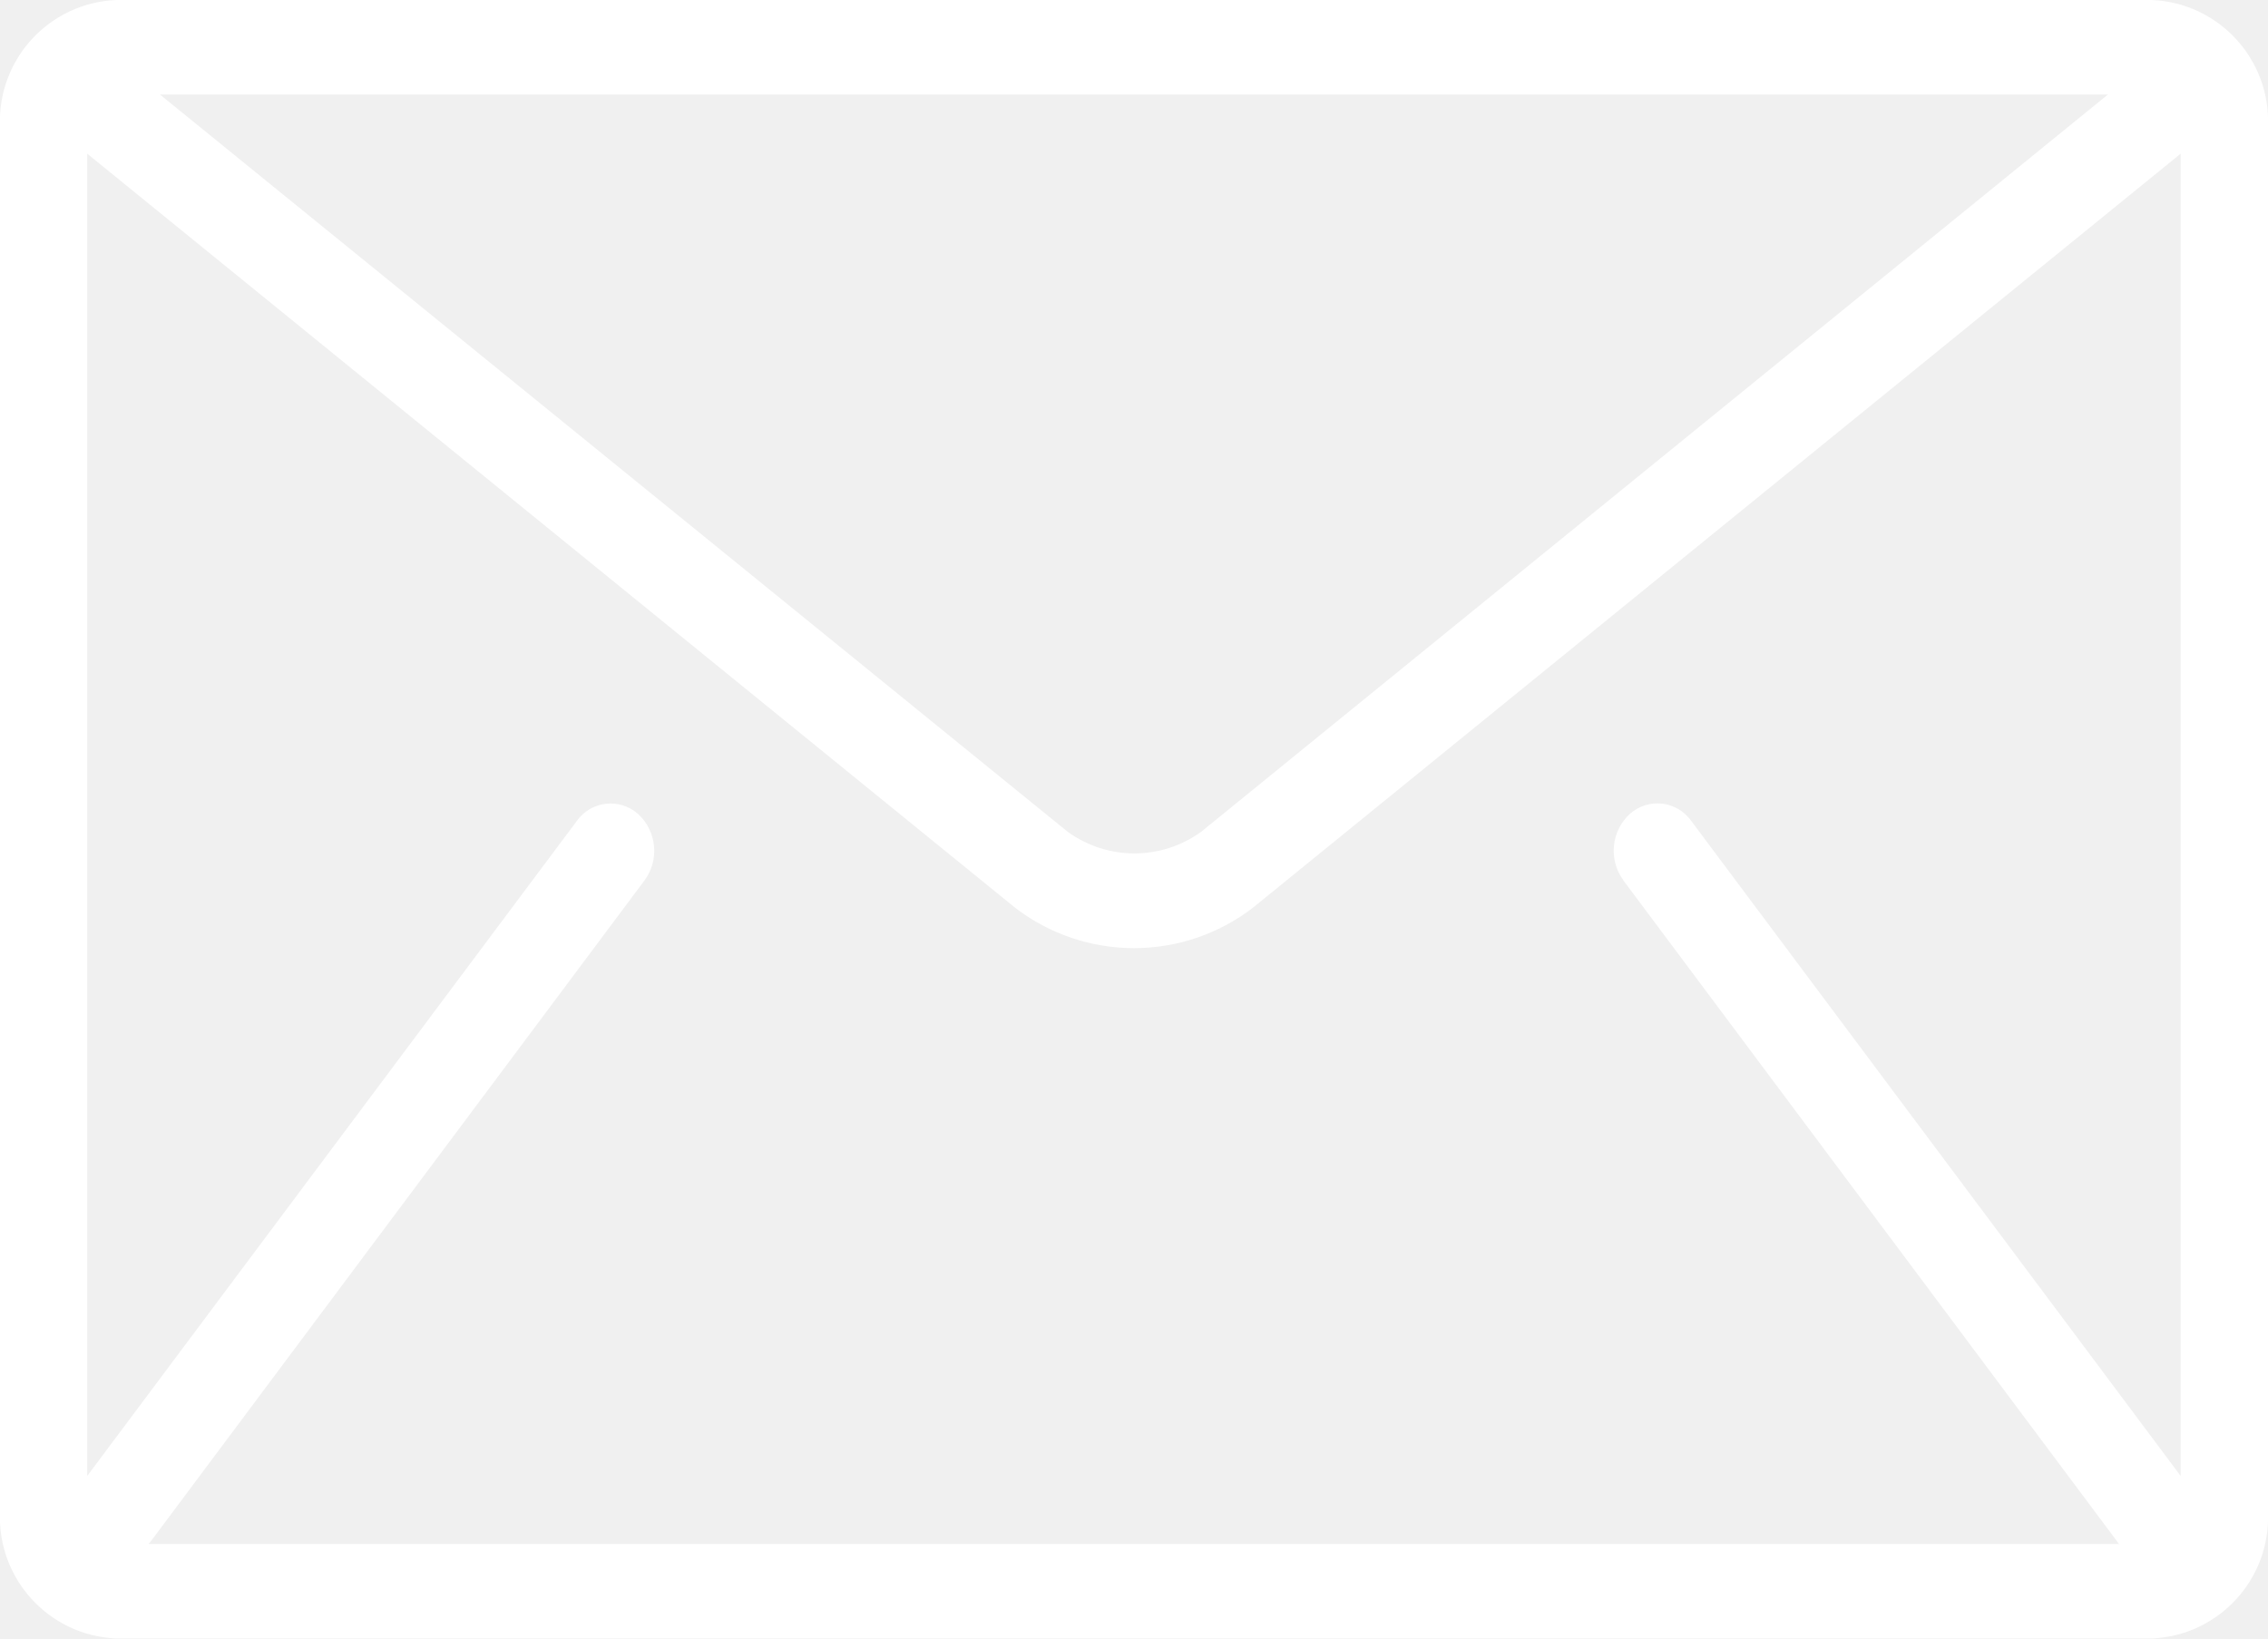
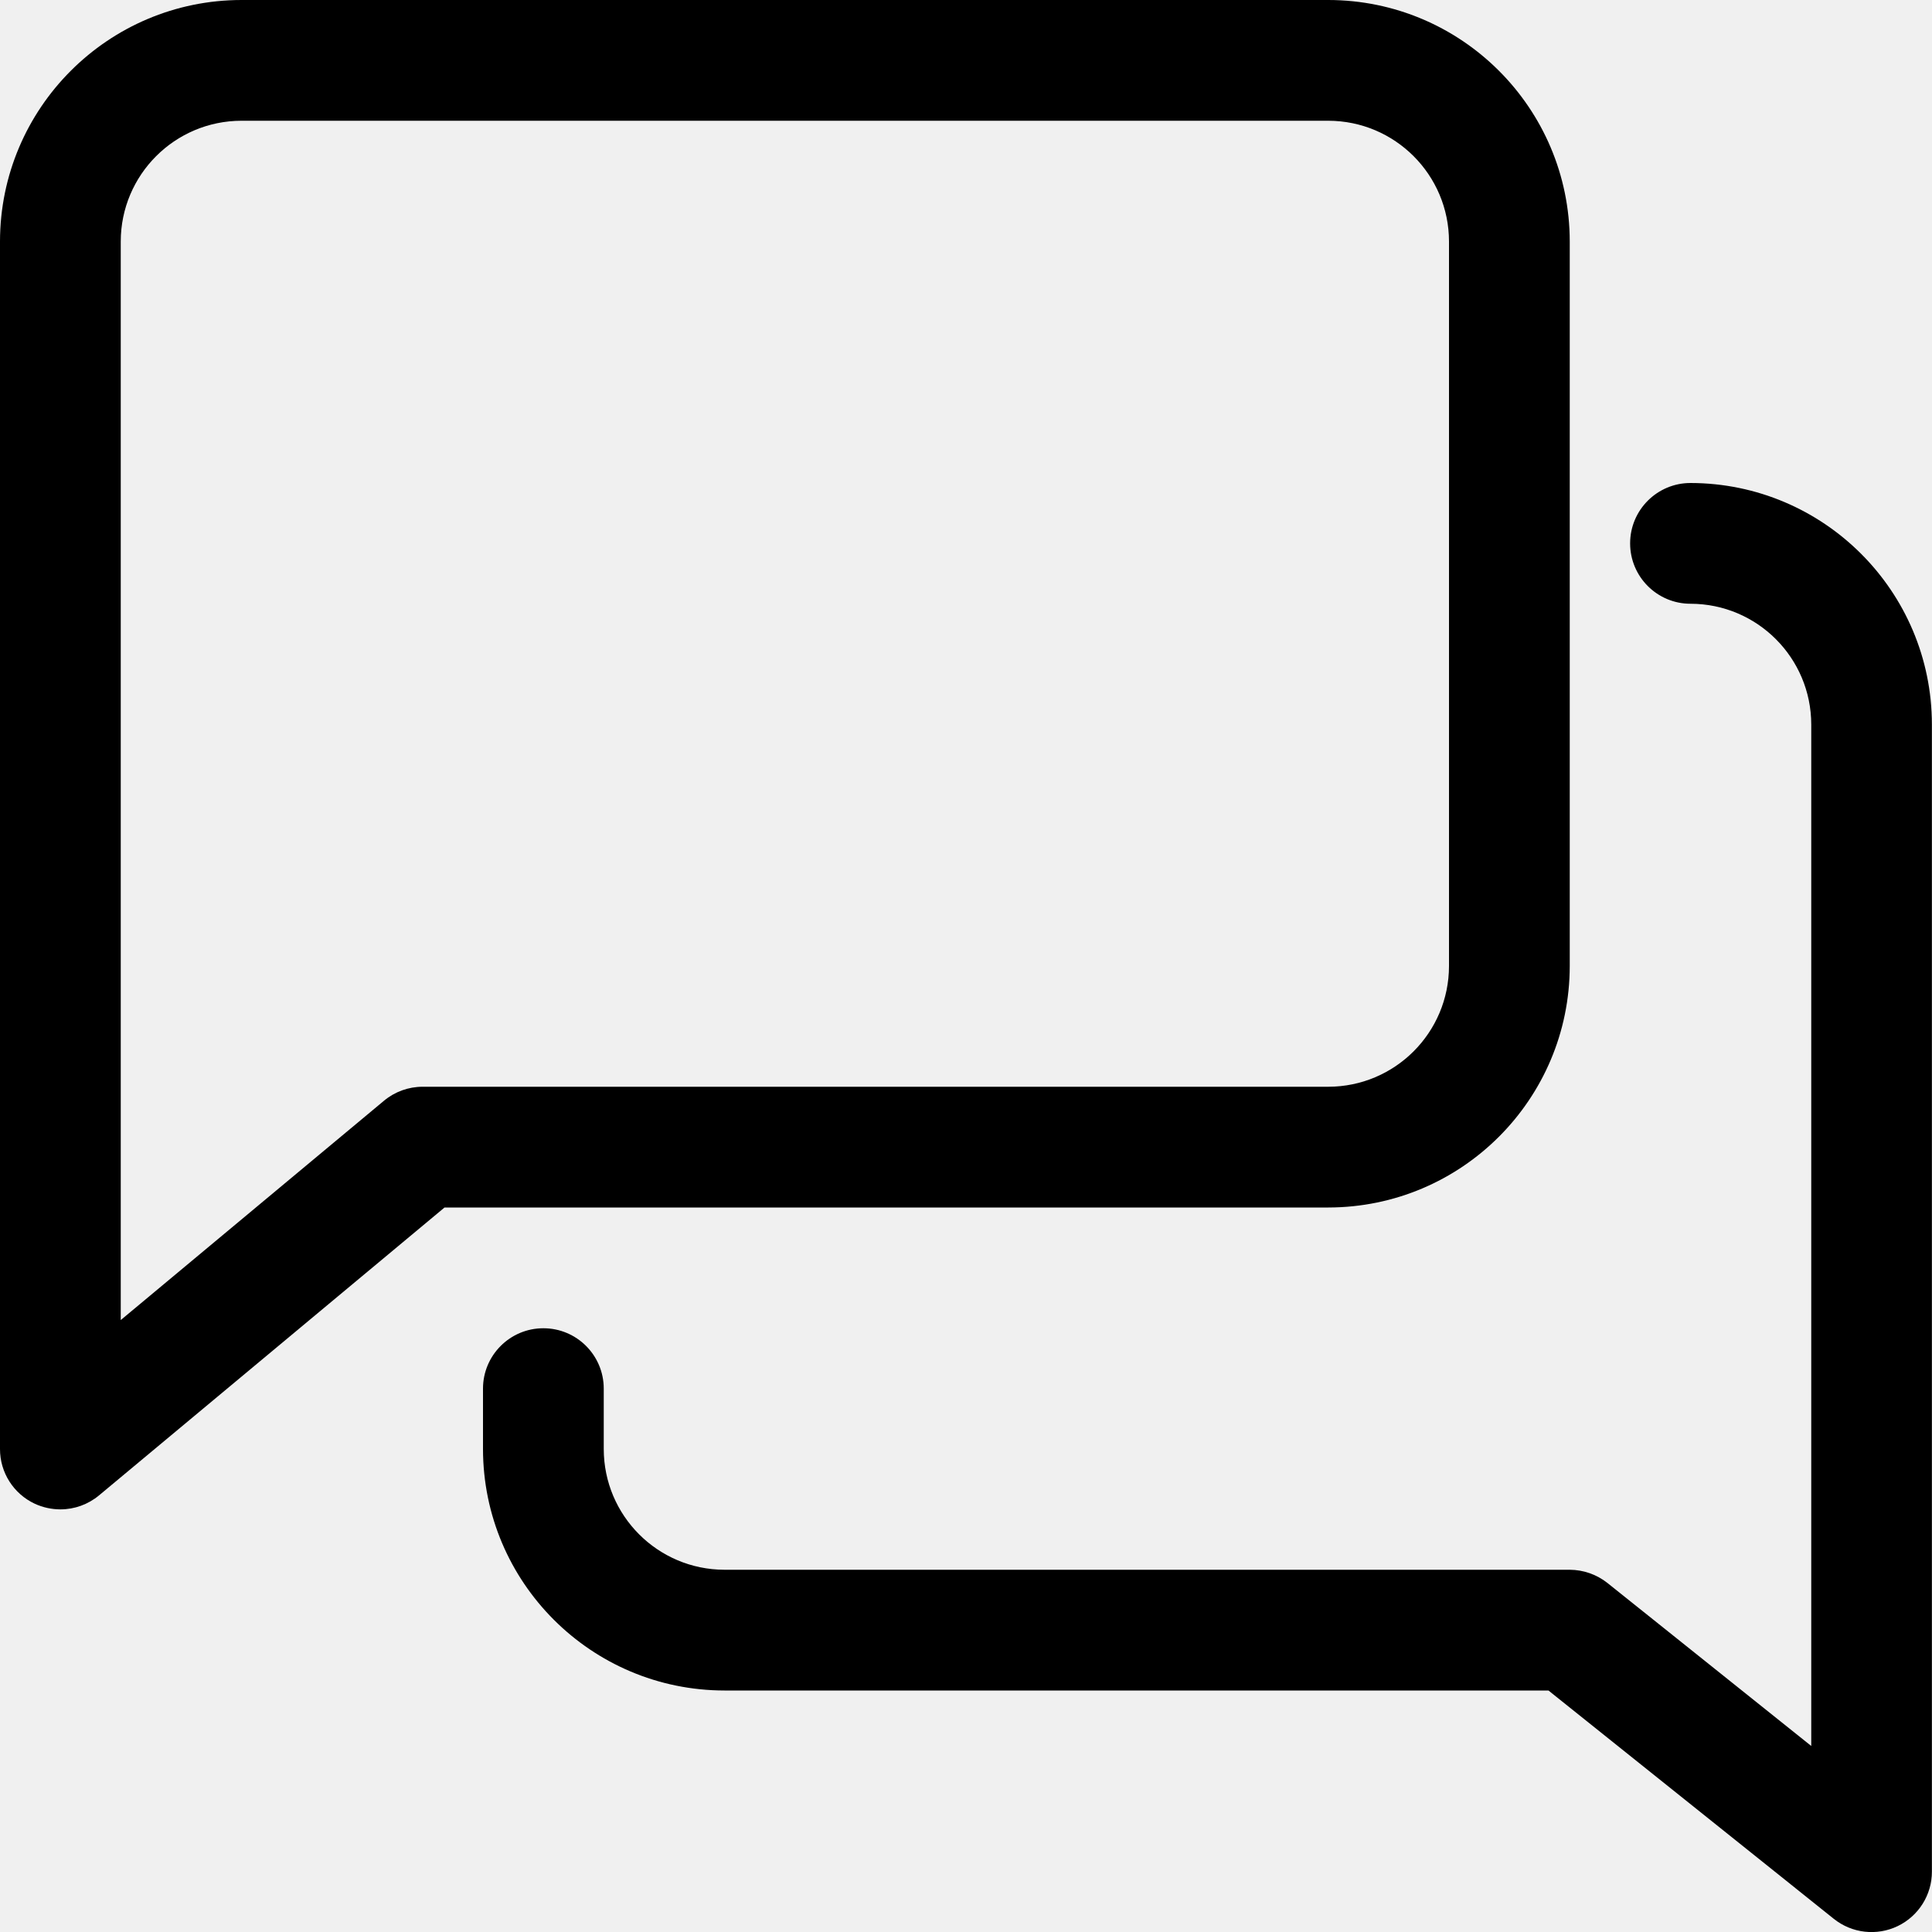
- <svg xmlns="http://www.w3.org/2000/svg" width="18.693" height="13.507" viewBox="0 0 18.693 13.507">
-   <g id="msg" transform="translate(0 -85.333)">
-     <g id="Group_1142" data-name="Group 1142" transform="translate(0 85.333)">
-       <path id="Path_457" data-name="Path 457" d="M17.734,85.333H.959A1,1,0,0,0,0,86.372V97.8A1,1,0,0,0,.959,98.84H17.734a1,1,0,0,0,.959-1.039V86.372A1,1,0,0,0,17.734,85.333Zm-.36.779L9.9,92.19a.938.938,0,0,1-1.1,0L1.318,86.112Zm-3.994,6.479,4.074,5.455c0,.005.009.01.013.015H1.225c0-.005.009-.009.013-.015l4.074-5.455a.412.412,0,0,0-.053-.548.341.341,0,0,0-.505.058L.719,97.5V86.6l7.645,6.214a1.608,1.608,0,0,0,1.965,0L17.973,86.6V97.5l-4.034-5.4a.341.341,0,0,0-.505-.058A.412.412,0,0,0,13.381,92.591Z" transform="translate(0 -85.333)" fill="#fff" />
+ <svg xmlns="http://www.w3.org/2000/svg" id="msg" width="18.88" height="18.88" viewBox="0 0 18.88 18.88">
+   <g id="Group_2289" data-name="Group 2289">
+     <g id="Group_2288" data-name="Group 2288">
+       <path id="Path_899" data-name="Path 899" d="M12.98,0H2.36A2.362,2.362,0,0,0,0,2.36v11.8a.589.589,0,0,0,.34.535.6.6,0,0,0,.25.055.59.59,0,0,0,.378-.137L4.344,11.8H12.98a2.362,2.362,0,0,0,2.36-2.36V2.36A2.362,2.362,0,0,0,12.98,0Zm1.18,9.44a1.181,1.181,0,0,1-1.18,1.18H4.13a.589.589,0,0,0-.378.137L1.18,12.9V2.36A1.181,1.181,0,0,1,2.36,1.18H12.98a1.181,1.181,0,0,1,1.18,1.18Z" />
+     </g>
+   </g>
+   <g id="Group_2291" data-name="Group 2291" transform="translate(4.72 4.72)">
+     <g id="Group_2290" data-name="Group 2290">
+       <path id="Path_900" data-name="Path 900" d="M139.8,128a.59.59,0,1,0,0,1.18,1.181,1.181,0,0,1,1.18,1.18v9.982l-1.992-1.593a.6.6,0,0,0-.368-.129h-8.26a1.181,1.181,0,0,1-1.18-1.18v-.59a.59.59,0,1,0-1.18,0v.59a2.362,2.362,0,0,0,2.36,2.36h8.052l2.788,2.231a.59.59,0,0,0,.959-.461V130.36A2.362,2.362,0,0,0,139.8,128Z" transform="translate(-128 -128)" />
    </g>
  </g>
</svg>
